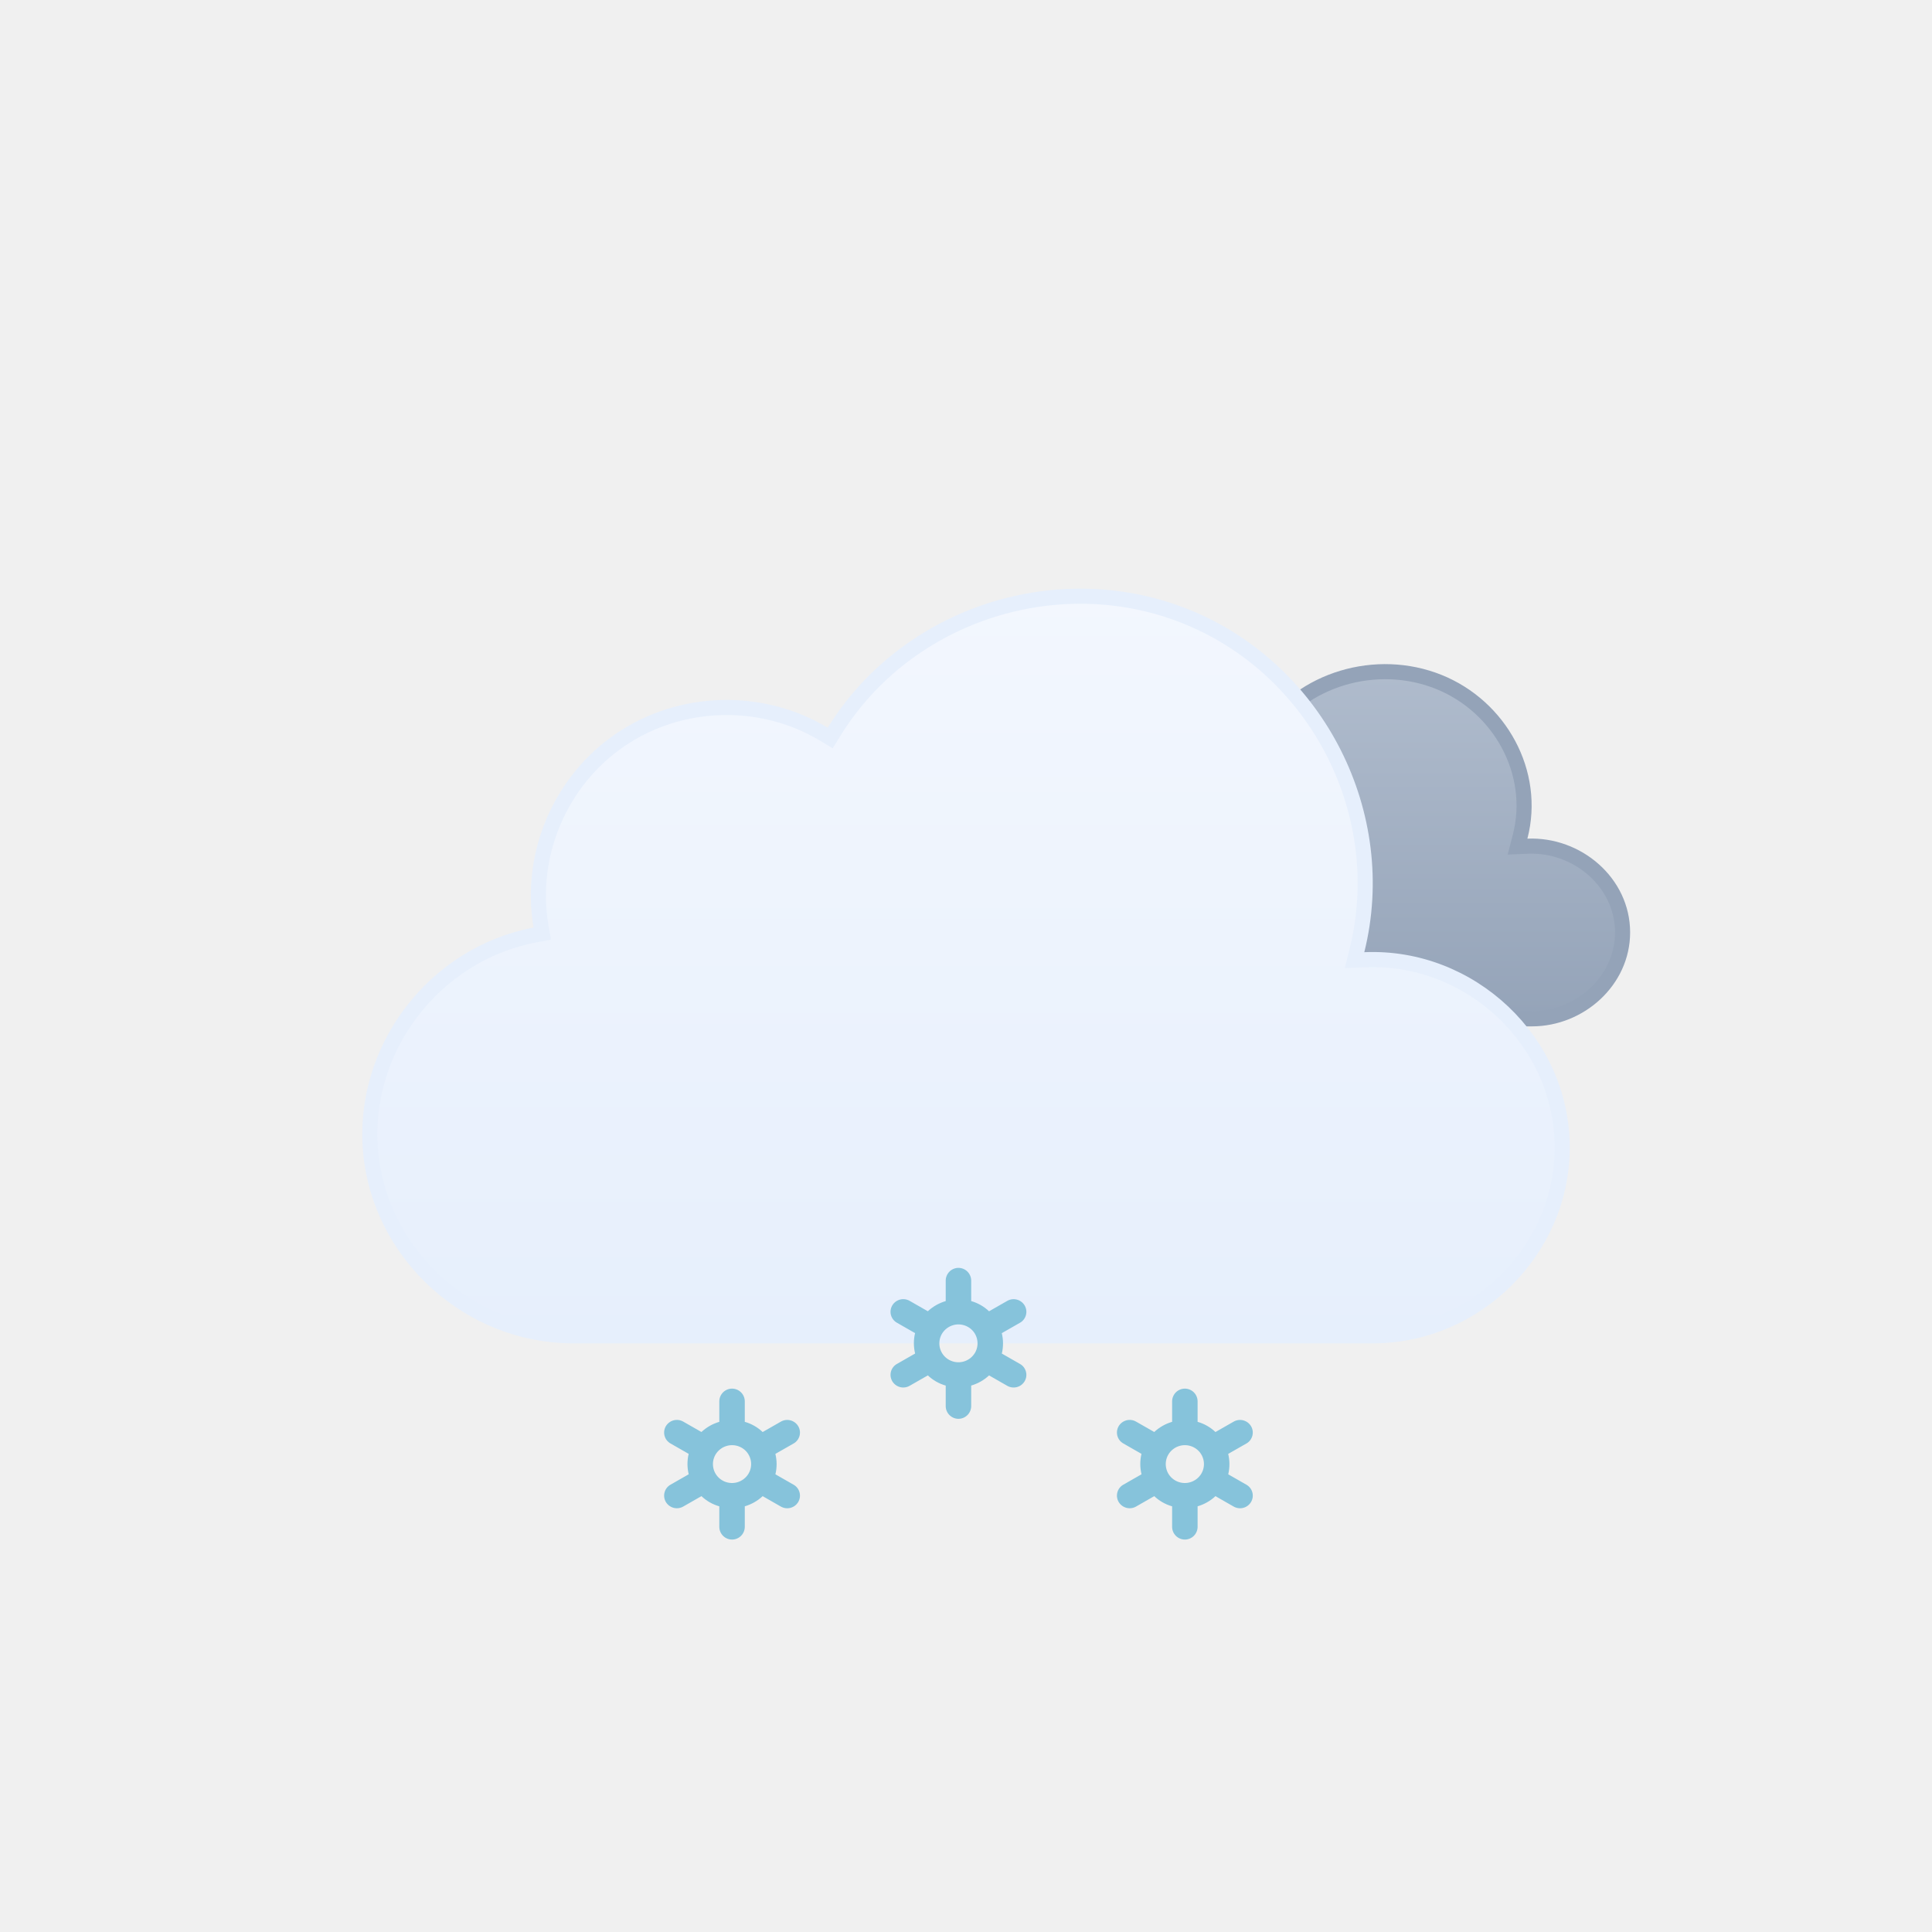
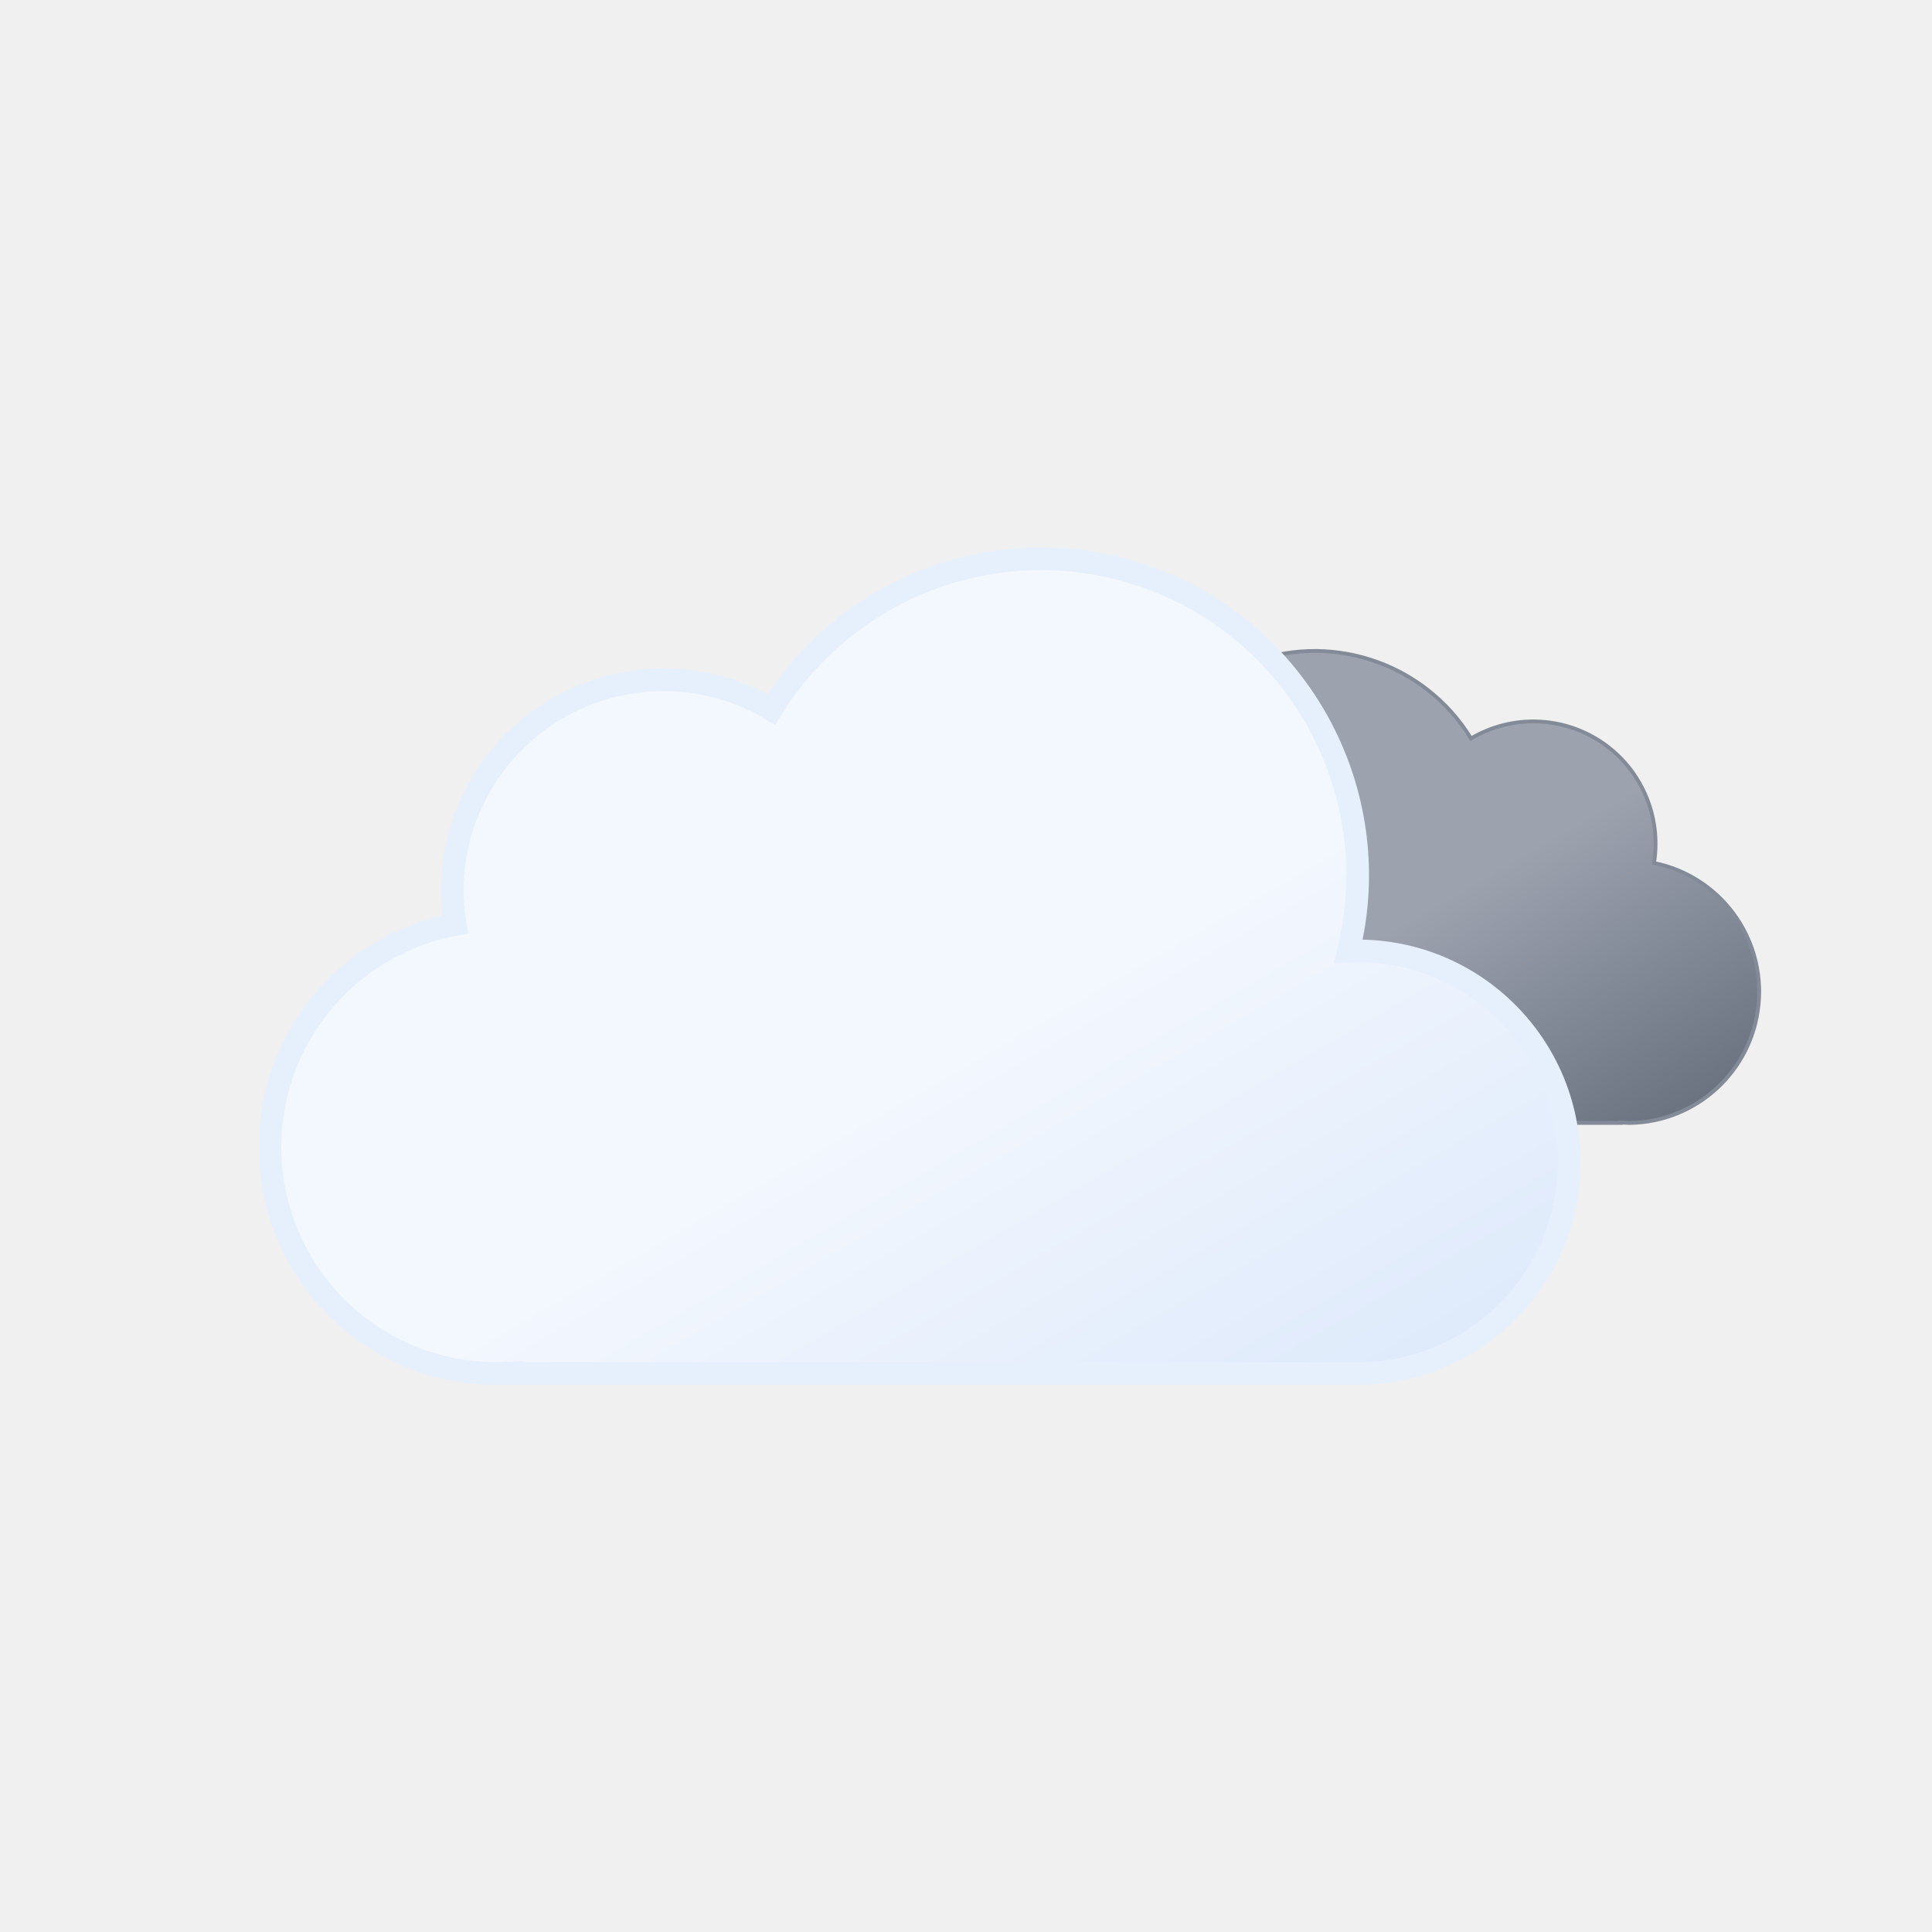
- <svg xmlns="http://www.w3.org/2000/svg" viewBox="0 0 128 128" fill="none">
-   <g id="overcast-snow" clip-path="url(#clip0_1858_8869)">
-     <g id="Sky">
-       <g id="Clouds">
-         <g id="Secondary Cloud">
-           <path id="Cloud" d="M83.839 48.693C86.244 44.958 91.215 43.529 95.318 45.177C99.361 46.801 101.814 51.189 100.71 55.437L100.54 56.09L101.215 56.062C104.496 55.924 107.5 58.465 107.5 61.774C107.5 64.976 104.669 67.5 101.489 67.5H74.977C71.768 67.501 68.845 65.118 68.529 61.907C68.214 58.707 70.617 55.841 73.764 55.27L74.255 55.182L74.167 54.69C73.773 52.493 74.812 50.249 76.685 49.027C78.611 47.771 81.177 47.707 83.168 48.856L83.581 49.094L83.839 48.693Z" fill="url(#paint0_linear_1858_8869)" stroke="#94A3B8" stroke-miterlimit="10" />
-         </g>
-         <g id="Cloud_2">
-           <path id="Cloud_3" d="M55.262 48.475C60.123 40.611 70.297 37.38 78.815 40.943C87.321 44.502 92.138 54.003 89.903 62.965L89.742 63.614L90.411 63.585C97.42 63.279 103.5 68.992 103.5 76.028C103.5 82.84 97.772 88.5 90.977 88.5H37.954C31.128 88.502 25.203 83.171 24.559 76.36C23.916 69.552 28.737 63.212 35.443 61.945L35.926 61.853L35.842 61.369C35.026 56.624 37.126 51.717 41.105 49.013C45.095 46.301 50.446 46.154 54.58 48.64L55.003 48.895L55.262 48.475Z" fill="url(#paint1_linear_1858_8869)" stroke="#E6EFFC" stroke-miterlimit="10" />
-         </g>
+ <svg xmlns="http://www.w3.org/2000/svg" xmlns:xlink="http://www.w3.org/1999/xlink" viewBox="0 0 512 512">
+   <defs>
+     <linearGradient id="a" x1="99.5" x2="232.6" y1="30.7" y2="261.4" gradientUnits="userSpaceOnUse">
+       <stop offset="0" stop-color="#f3f7fe" />
+       <stop offset=".5" stop-color="#f3f7fe" />
+       <stop offset="1" stop-color="#deeafb" />
+     </linearGradient>
+     <linearGradient id="b" x1="52.7" x2="133.4" y1="9.6" y2="149.3" gradientUnits="userSpaceOnUse">
+       <stop offset="0" stop-color="#9ca3af" />
+       <stop offset=".5" stop-color="#9ca3af" />
+       <stop offset="1" stop-color="#6b7280" />
+     </linearGradient>
+     <linearGradient id="c" x1="11.4" x2="32.8" y1="5.9" y2="43.1" gradientUnits="userSpaceOnUse">
+       <stop offset="0" stop-color="#86c3db" />
+       <stop offset=".5" stop-color="#86c3db" />
+       <stop offset="1" stop-color="#5eafcf" />
+     </linearGradient>
+     <linearGradient xlink:href="#c" id="d" x1="67.4" x2="88.8" y1="5.9" y2="43.1" />
+     <linearGradient xlink:href="#c" id="e" x1="123.4" x2="144.8" y1="5.9" y2="43.1" />
+     <symbol id="g" viewBox="0 0 200.3 126.1">
+       <path fill="url(#b)" stroke="#848b98" stroke-miterlimit="10" d="M.5 93.2a32.4 32.4 0 0032.4 32.4h129.8v-.1l2.3.1a34.8 34.8 0 006.5-68.9 32.4 32.4 0 00-48.5-33 48.6 48.6 0 00-88.6 37.1h-1.5A32.4 32.4 0 00.5 93.1Z" />
+     </symbol>
+     <symbol id="h" viewBox="0 0 350 222">
+       <path fill="url(#a)" stroke="#e6effc" stroke-miterlimit="10" stroke-width="6" d="m291 107-2.5.1A83.9 83.9 0 00135.6 43 56 56 0 0051 91a56.6 56.6 0 00.8 9A60 60 0 0063 219l4-.2v.2h224a56 56 0 000-112Z" />
+     </symbol>
+     <symbol id="f" overflow="visible" viewBox="0 0 398 222">
+       <use xlink:href="#g" width="200.3" height="126.1" transform="translate(198 27)">
+         <animateTransform additive="sum" attributeName="transform" dur="6s" repeatCount="indefinite" type="translate" values="-9 0; 9 0; -9 0" />
+       </use>
+       <use xlink:href="#h" width="350" height="222">
+         <animateTransform additive="sum" attributeName="transform" dur="6s" repeatCount="indefinite" type="translate" values="-18 0; 18 0; -18 0" />
+       </use>
+     </symbol>
+     <symbol id="i" overflow="visible" viewBox="0 0 156.2 49">
+       <g>
+         <path fill="url(#c)" stroke="#86c3db" stroke-miterlimit="10" d="m41.7 31-5.8-3.3a13.7 13.7 0 000-6.5l5.8-3.2a4 4 0 001.5-5.5 4 4 0 00-5.6-1.5l-5.8 3.3a13.6 13.6 0 00-2.6-2 13.8 13.8 0 00-3-1.3V4.5a4 4 0 00-8.1 0v6.6a14.3 14.3 0 00-5.7 3.2L6.6 11A4 4 0 001 12.5 4 4 0 002.5 18l5.8 3.3a13.7 13.7 0 000 6.5L2.5 31A4 4 0 001 36.5a4 4 0 003.5 2 4 4 0 002-.5l5.8-3.3a13.6 13.6 0 002.6 2 13.8 13.8 0 003 1.2v6.6a4 4 0 008.2 0v-6.6a14.2 14.2 0 005.6-3.2l6 3.3a4 4 0 002 .5 4 4 0 003.4-2 4 4 0 00-1.4-5.5ZM19 29.7a6 6 0 01-2.3-8.2 6.1 6.1 0 015.3-3 6.2 6.2 0 013 .8 6 6 0 012.2 8.2 6.1 6.1 0 01-8.2 2.2Z" opacity="0">
+           <animateTransform additive="sum" attributeName="transform" dur="6s" repeatCount="indefinite" type="rotate" values="0 24 24; 360 24 24" />
+           <animate id="t1" attributeName="opacity" begin="0s; t1.end+1s" dur="2s" keyTimes="0; .17; .83; 1" values="0; 1; 1; 0" />
+         </path>
+         <animateTransform id="s1" additive="sum" attributeName="transform" begin="0s; s1.end+1s" dur="2s" type="translate" values="0 -36; 0 92;" />
      </g>
-     </g>
-     <g id="Precipitation">
-       <g id="Snowflakes">
-         <path id="Snowflake 1" d="M52.578 90.366L51.373 89.677C51.479 89.233 51.479 88.769 51.371 88.324L52.578 87.635C52.674 87.581 52.758 87.508 52.825 87.421C52.893 87.334 52.942 87.235 52.971 87.128C53 87.022 53.007 86.911 52.993 86.802C52.978 86.693 52.942 86.588 52.887 86.493C52.773 86.3 52.589 86.16 52.373 86.103C52.157 86.045 51.928 86.075 51.734 86.187L50.528 86.876C50.193 86.559 49.787 86.326 49.344 86.2V84.82C49.337 84.6 49.245 84.392 49.087 84.239C48.93 84.086 48.719 84 48.5 84C48.281 84 48.07 84.086 47.912 84.239C47.755 84.392 47.663 84.6 47.656 84.82V86.2C47.214 86.329 46.808 86.56 46.471 86.874L45.266 86.185C45.072 86.074 44.843 86.044 44.627 86.101C44.411 86.159 44.227 86.299 44.113 86.491C44.058 86.586 44.022 86.692 44.007 86.801C43.993 86.91 44 87.021 44.029 87.127C44.057 87.233 44.107 87.333 44.175 87.42C44.242 87.507 44.326 87.579 44.422 87.633L45.626 88.322C45.52 88.767 45.521 89.231 45.629 89.675L44.422 90.365C44.326 90.419 44.242 90.491 44.175 90.578C44.107 90.665 44.057 90.764 44.029 90.871C44 90.977 43.993 91.088 44.007 91.197C44.022 91.306 44.058 91.412 44.113 91.507C44.227 91.699 44.411 91.839 44.627 91.897C44.843 91.954 45.072 91.924 45.266 91.813L46.472 91.123C46.806 91.441 47.213 91.673 47.656 91.798V93.18C47.663 93.4 47.755 93.608 47.913 93.761C48.07 93.914 48.281 94 48.5 94C48.719 94 48.93 93.914 49.088 93.761C49.245 93.608 49.337 93.4 49.344 93.18V91.797C49.785 91.668 50.191 91.438 50.528 91.124L51.734 91.814C51.928 91.925 52.157 91.955 52.373 91.898C52.589 91.841 52.773 91.701 52.887 91.508C52.942 91.413 52.978 91.308 52.993 91.198C53.007 91.089 53 90.978 52.971 90.872C52.942 90.766 52.893 90.666 52.825 90.579C52.758 90.493 52.674 90.42 52.578 90.366ZM47.866 90.086C47.723 90.005 47.597 89.896 47.496 89.766C47.394 89.635 47.32 89.486 47.277 89.327C47.234 89.167 47.223 89.001 47.244 88.837C47.266 88.673 47.32 88.515 47.403 88.372C47.574 88.084 47.85 87.874 48.174 87.788C48.497 87.702 48.841 87.747 49.132 87.913C49.276 87.994 49.402 88.103 49.503 88.233C49.604 88.364 49.678 88.513 49.721 88.672C49.764 88.832 49.776 88.998 49.754 89.162C49.733 89.326 49.679 89.484 49.596 89.626C49.425 89.915 49.148 90.125 48.825 90.211C48.501 90.297 48.157 90.252 47.866 90.087V90.086Z" fill="#86C3DB" transform="translate(0, 8)" />
-         <path id="Snowflake 2" d="M67.578 90.366L66.374 89.677C66.479 89.233 66.479 88.769 66.371 88.324L67.578 87.635C67.674 87.581 67.758 87.508 67.825 87.421C67.893 87.334 67.942 87.235 67.971 87.128C68 87.022 68.007 86.911 67.993 86.802C67.978 86.693 67.942 86.588 67.887 86.493C67.773 86.3 67.589 86.16 67.373 86.103C67.157 86.045 66.928 86.075 66.734 86.187L65.528 86.876C65.193 86.559 64.787 86.326 64.344 86.2V84.82C64.337 84.6 64.245 84.392 64.088 84.239C63.93 84.086 63.719 84 63.5 84C63.281 84 63.07 84.086 62.912 84.239C62.755 84.392 62.663 84.6 62.656 84.82V86.2C62.214 86.329 61.808 86.56 61.471 86.874L60.266 86.185C60.072 86.074 59.843 86.044 59.627 86.101C59.411 86.159 59.227 86.299 59.113 86.491C59.058 86.586 59.022 86.692 59.007 86.801C58.993 86.91 59 87.021 59.029 87.127C59.057 87.233 59.107 87.333 59.175 87.42C59.242 87.507 59.326 87.579 59.422 87.633L60.626 88.322C60.52 88.767 60.521 89.231 60.629 89.675L59.422 90.365C59.326 90.419 59.242 90.491 59.175 90.578C59.107 90.665 59.057 90.764 59.029 90.871C59 90.977 58.993 91.088 59.007 91.197C59.022 91.306 59.058 91.412 59.113 91.507C59.227 91.699 59.411 91.839 59.627 91.897C59.843 91.954 60.072 91.924 60.266 91.813L61.472 91.123C61.806 91.441 62.213 91.673 62.656 91.798V93.18C62.663 93.4 62.755 93.608 62.913 93.761C63.07 93.914 63.281 94 63.5 94C63.719 94 63.93 93.914 64.088 93.761C64.245 93.608 64.337 93.4 64.344 93.18V91.797C64.785 91.668 65.191 91.438 65.528 91.124L66.734 91.814C66.928 91.925 67.157 91.955 67.373 91.898C67.589 91.841 67.773 91.701 67.887 91.508C67.942 91.413 67.978 91.308 67.993 91.198C68.007 91.089 68 90.978 67.971 90.872C67.942 90.766 67.893 90.666 67.825 90.579C67.758 90.493 67.674 90.42 67.578 90.366ZM62.866 90.086C62.723 90.005 62.597 89.896 62.496 89.766C62.394 89.635 62.32 89.486 62.277 89.327C62.234 89.167 62.223 89.001 62.244 88.837C62.266 88.673 62.32 88.515 62.403 88.372C62.574 88.084 62.85 87.874 63.174 87.788C63.497 87.702 63.841 87.747 64.132 87.913C64.276 87.994 64.402 88.103 64.503 88.233C64.604 88.364 64.678 88.513 64.721 88.672C64.764 88.832 64.776 88.998 64.754 89.162C64.733 89.326 64.679 89.484 64.596 89.626C64.425 89.915 64.148 90.125 63.825 90.211C63.501 90.297 63.157 90.252 62.866 90.087V90.086Z" fill="#86C3DB" transform="translate(0, 0)" />
-         <path id="Snowflake 3" d="M82.578 90.366L81.374 89.677C81.479 89.233 81.479 88.769 81.371 88.324L82.578 87.635C82.674 87.581 82.758 87.508 82.825 87.421C82.893 87.334 82.942 87.235 82.971 87.128C83 87.022 83.007 86.911 82.993 86.802C82.978 86.693 82.942 86.588 82.887 86.493C82.773 86.3 82.589 86.16 82.373 86.103C82.157 86.045 81.928 86.075 81.734 86.187L80.528 86.876C80.193 86.559 79.787 86.326 79.344 86.2V84.82C79.337 84.6 79.245 84.392 79.088 84.239C78.93 84.086 78.719 84 78.5 84C78.281 84 78.07 84.086 77.912 84.239C77.755 84.392 77.663 84.6 77.656 84.82V86.2C77.214 86.329 76.808 86.56 76.471 86.874L75.266 86.185C75.072 86.074 74.843 86.044 74.627 86.101C74.411 86.159 74.227 86.299 74.113 86.491C74.058 86.586 74.022 86.692 74.007 86.801C73.993 86.91 74 87.021 74.029 87.127C74.058 87.233 74.107 87.333 74.175 87.42C74.242 87.507 74.326 87.579 74.422 87.633L75.626 88.322C75.52 88.767 75.521 89.231 75.629 89.675L74.422 90.365C74.326 90.419 74.242 90.491 74.175 90.578C74.107 90.665 74.058 90.764 74.029 90.871C74 90.977 73.993 91.088 74.007 91.197C74.022 91.306 74.058 91.412 74.113 91.507C74.227 91.699 74.411 91.839 74.627 91.897C74.843 91.954 75.072 91.924 75.266 91.813L76.472 91.123C76.806 91.441 77.213 91.673 77.656 91.798V93.18C77.663 93.4 77.755 93.608 77.913 93.761C78.07 93.914 78.281 94 78.5 94C78.719 94 78.93 93.914 79.088 93.761C79.245 93.608 79.337 93.4 79.344 93.18V91.797C79.785 91.668 80.191 91.438 80.528 91.124L81.734 91.814C81.928 91.925 82.157 91.955 82.373 91.898C82.589 91.841 82.773 91.701 82.887 91.508C82.942 91.413 82.978 91.308 82.993 91.198C83.007 91.089 83 90.978 82.971 90.872C82.942 90.766 82.893 90.666 82.825 90.579C82.758 90.493 82.674 90.42 82.578 90.366ZM77.866 90.086C77.723 90.005 77.597 89.896 77.496 89.766C77.394 89.635 77.32 89.486 77.277 89.327C77.234 89.167 77.223 89.001 77.244 88.837C77.266 88.673 77.32 88.515 77.403 88.372C77.573 88.084 77.85 87.874 78.174 87.788C78.497 87.702 78.841 87.747 79.132 87.913C79.276 87.994 79.402 88.103 79.503 88.233C79.604 88.364 79.678 88.513 79.721 88.672C79.764 88.832 79.776 88.998 79.754 89.162C79.733 89.326 79.679 89.484 79.596 89.626C79.425 89.915 79.148 90.125 78.825 90.211C78.501 90.297 78.157 90.252 77.866 90.087V90.086Z" fill="#86C3DB" transform="translate(0, 8)" />
+       <g>
+         <path fill="url(#d)" stroke="#86c3db" stroke-miterlimit="10" d="m97.7 31-5.8-3.3a13.7 13.7 0 000-6.5l5.8-3.2a4 4 0 001.5-5.5 4 4 0 00-5.6-1.5l-5.8 3.3a13.6 13.6 0 00-2.6-2 13.8 13.8 0 00-3-1.3V4.5a4 4 0 00-8.1 0v6.6a14.3 14.3 0 00-5.7 3.2L62.6 11a4 4 0 00-5.6 1.5 4 4 0 001.5 5.5l5.8 3.3a13.7 13.7 0 000 6.5L58.5 31a4 4 0 00-1.5 5.5 4 4 0 003.5 2 4 4 0 002-.5l5.8-3.3a13.6 13.6 0 002.7 2 13.8 13.8 0 003 1.2v6.6a4 4 0 008 0v-6.6a14.2 14.2 0 005.7-3.2l6 3.3a4 4 0 002 .5 4 4 0 003.4-2 4 4 0 00-1.4-5.5ZM75 29.7a6 6 0 01-2.3-8.2 6.1 6.1 0 015.3-3 6.2 6.2 0 013 .8 6 6 0 012.2 8.2 6.1 6.1 0 01-8.2 2.2Z" opacity="0">
+           <animateTransform additive="sum" attributeName="transform" dur="6s" repeatCount="indefinite" type="rotate" values="0 80 24; 360 80 24" />
+           <animate id="t2" attributeName="opacity" begin="-.83s; t2.end+1s" dur="2s" keyTimes="0; .17; .83; 1" values="0; 1; 1; 0" />
+         </path>
+         <animateTransform id="s2" additive="sum" attributeName="transform" begin="-.83s; s2.end+1s" dur="2s" type="translate" values="0 -36; 0 92;" />
      </g>
-     </g>
-   </g>
-   <defs>
-     <linearGradient id="paint0_linear_1858_8869" x1="88" y1="44" x2="88" y2="68" gradientUnits="userSpaceOnUse">
-       <stop stop-color="#B0BCCD" />
-       <stop offset="1" stop-color="#94A3B8" />
-     </linearGradient>
-     <linearGradient id="paint1_linear_1858_8869" x1="64.001" y1="39" x2="64.001" y2="89" gradientUnits="userSpaceOnUse">
-       <stop stop-color="#F3F7FE" />
-       <stop offset="1" stop-color="#E6EFFC" />
-     </linearGradient>
-     <clipPath id="clip0_1858_8869">
-       <rect width="128" height="128" fill="white" />
-     </clipPath>
+       <g>
+         <path fill="url(#e)" stroke="#86c3db" stroke-miterlimit="10" d="m153.7 31-5.8-3.3a13.7 13.7 0 000-6.5l5.8-3.2a4 4 0 001.5-5.5 4 4 0 00-5.6-1.5l-5.8 3.3a13.6 13.6 0 00-2.6-2 13.8 13.8 0 00-3-1.3V4.5a4 4 0 00-8.1 0v6.6a14.3 14.3 0 00-5.7 3.2l-5.8-3.3a4 4 0 00-5.6 1.5 4 4 0 001.5 5.5l5.8 3.3a13.7 13.7 0 000 6.5l-5.8 3.2a4 4 0 00-1.5 5.5 4 4 0 003.5 2 4 4 0 002-.5l5.8-3.3a13.6 13.6 0 002.7 2 13.8 13.8 0 003 1.2v6.6a4 4 0 008 0v-6.6a14.2 14.2 0 005.7-3.2l5.8 3.3a4 4 0 002 .5 4 4 0 003.5-2 4 4 0 00-1.3-5.5ZM131 29.7a6 6 0 01-2.3-8.2 6.1 6.1 0 015.3-3 6.2 6.2 0 013 .8 6 6 0 012.2 8.2 6.1 6.1 0 01-8.2 2.2Z" opacity="0">
+           <animateTransform additive="sum" attributeName="transform" dur="6s" repeatCount="indefinite" type="rotate" values="0 136 24; 360 136 24" />
+           <animate id="t3" attributeName="opacity" begin=".83s; t3.end+1s" dur="2s" keyTimes="0; .17; .83; 1" values="0; 1; 1; 0" />
+         </path>
+         <animateTransform id="s3" additive="sum" attributeName="transform" begin=".83s; s3.end+1s" dur="2s" type="translate" values="0 -36; 0 92;" />
+       </g>
+     </symbol>
  </defs>
+   <use xlink:href="#f" width="398" height="222" transform="translate(68.84 145)" />
+   <use xlink:href="#i" width="156.2" height="49" transform="translate(177.9 337.5)" />
</svg>
